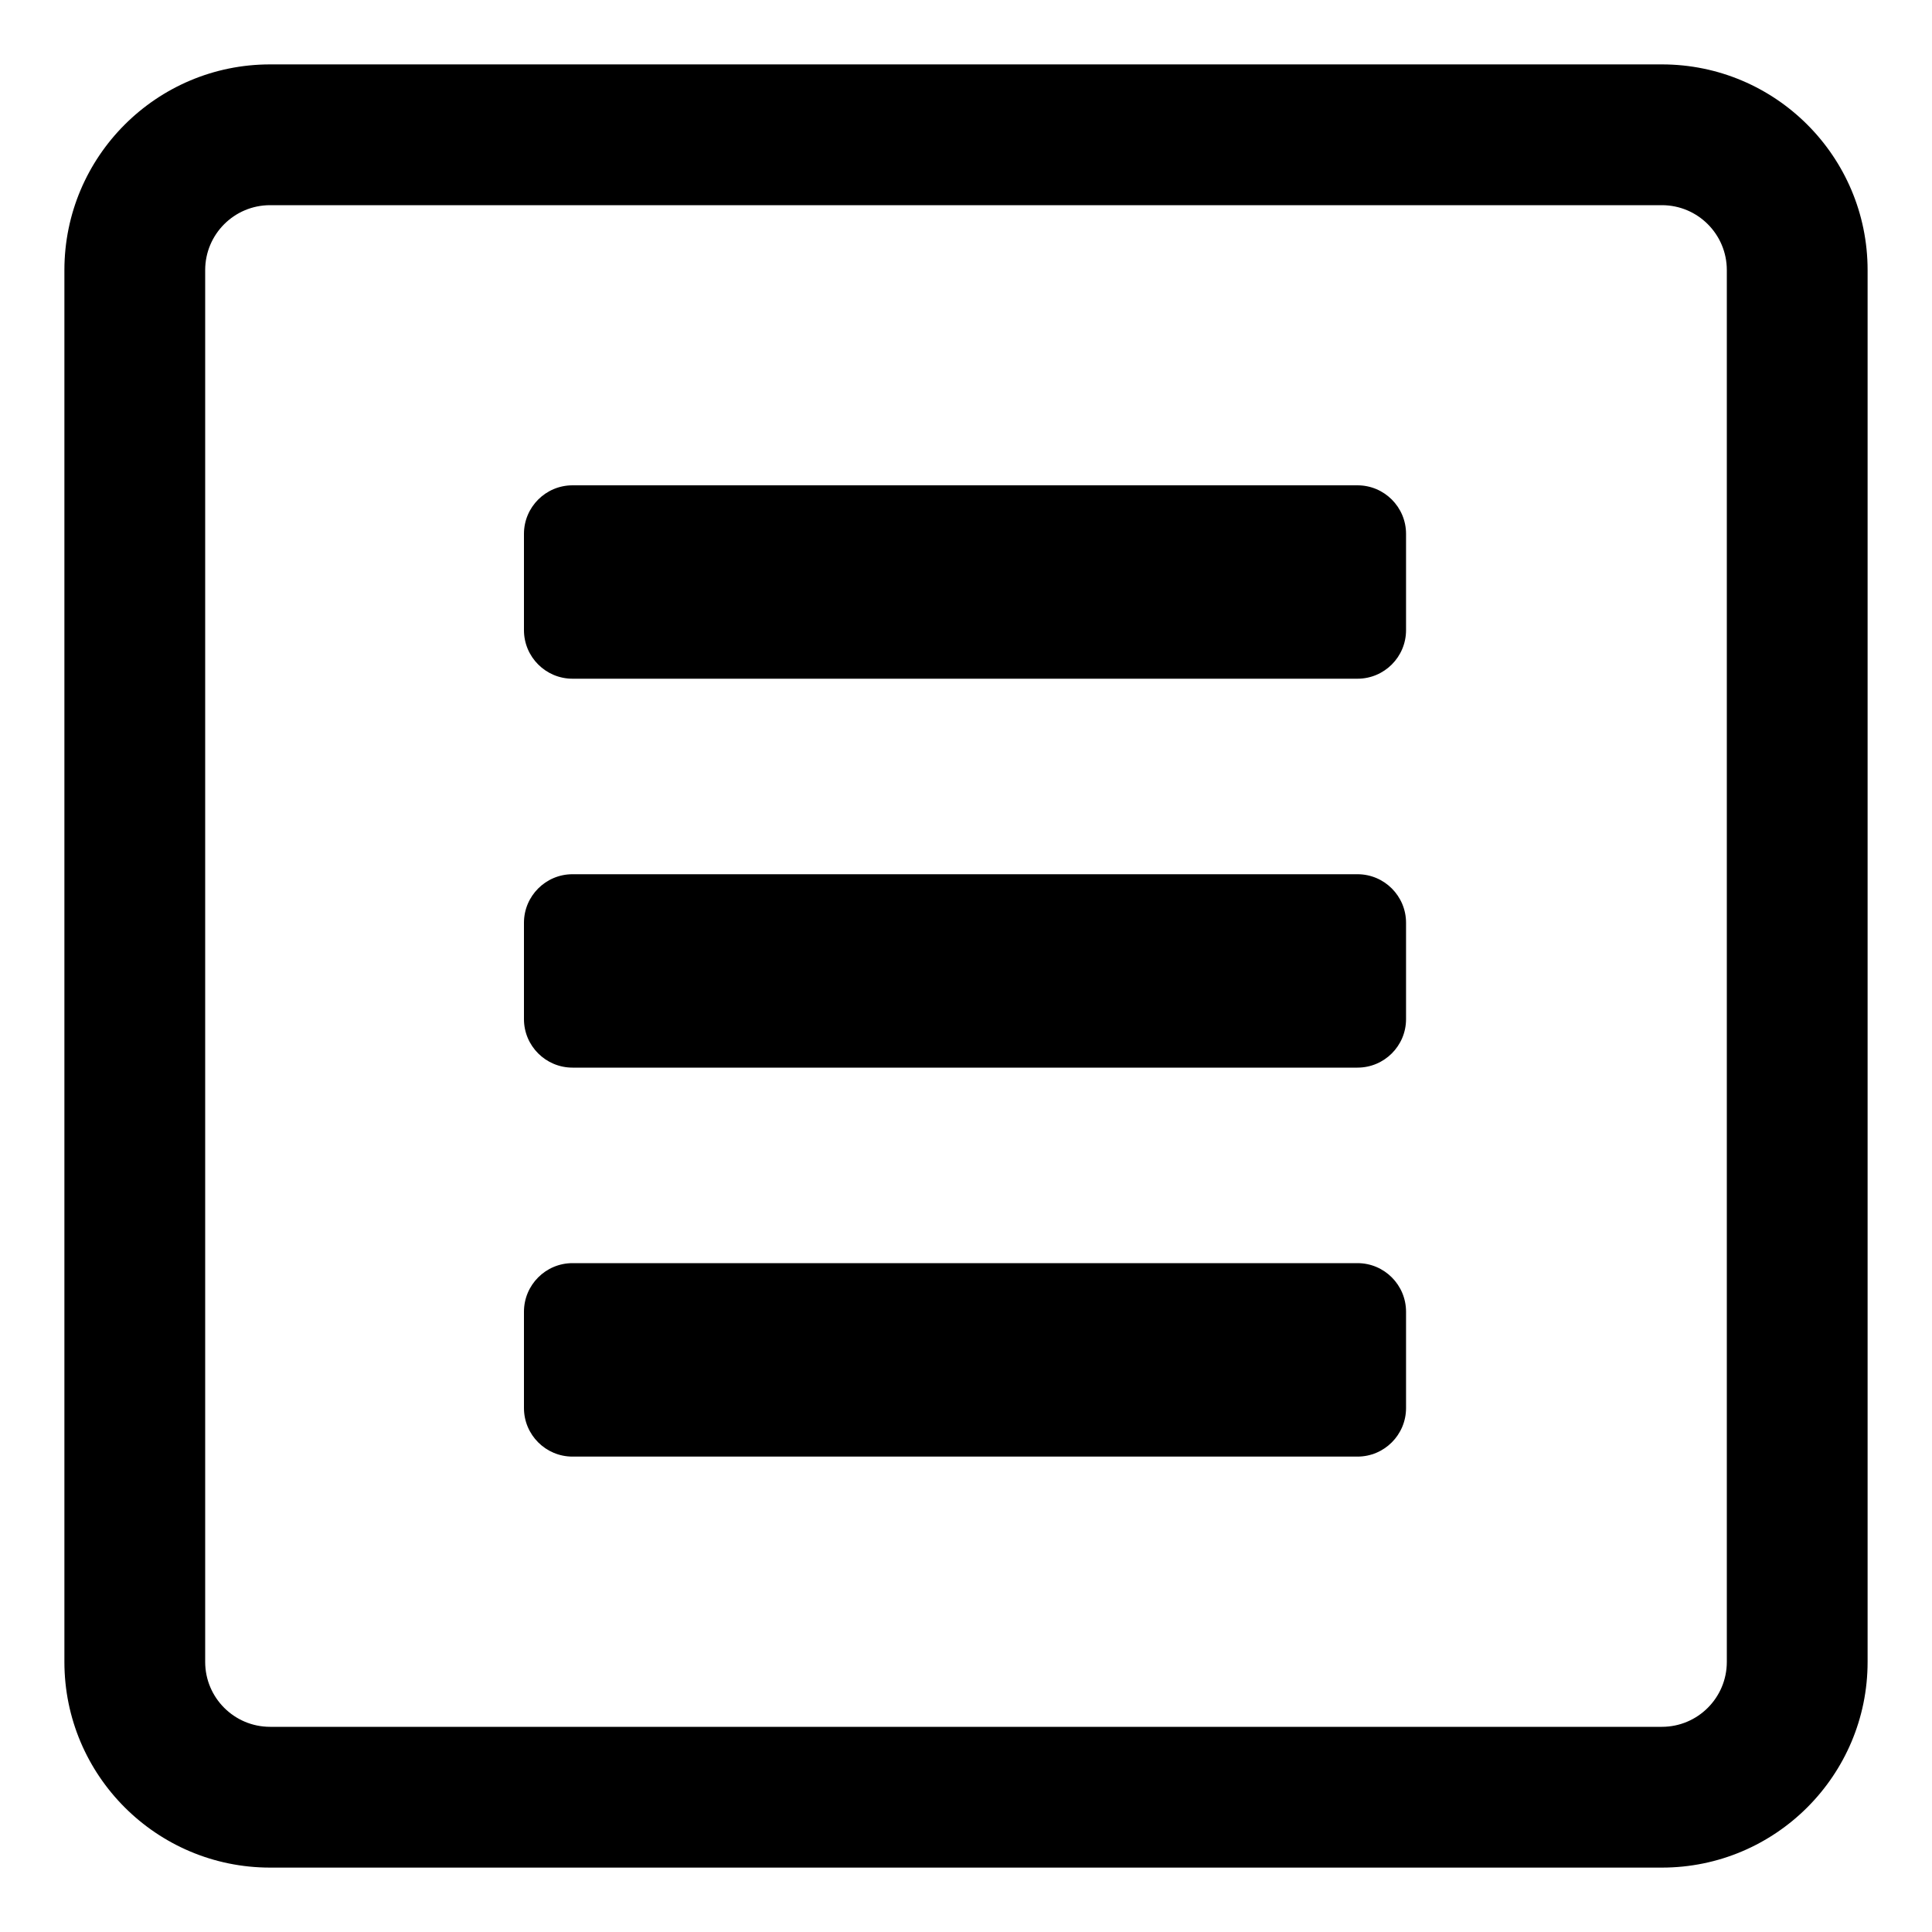
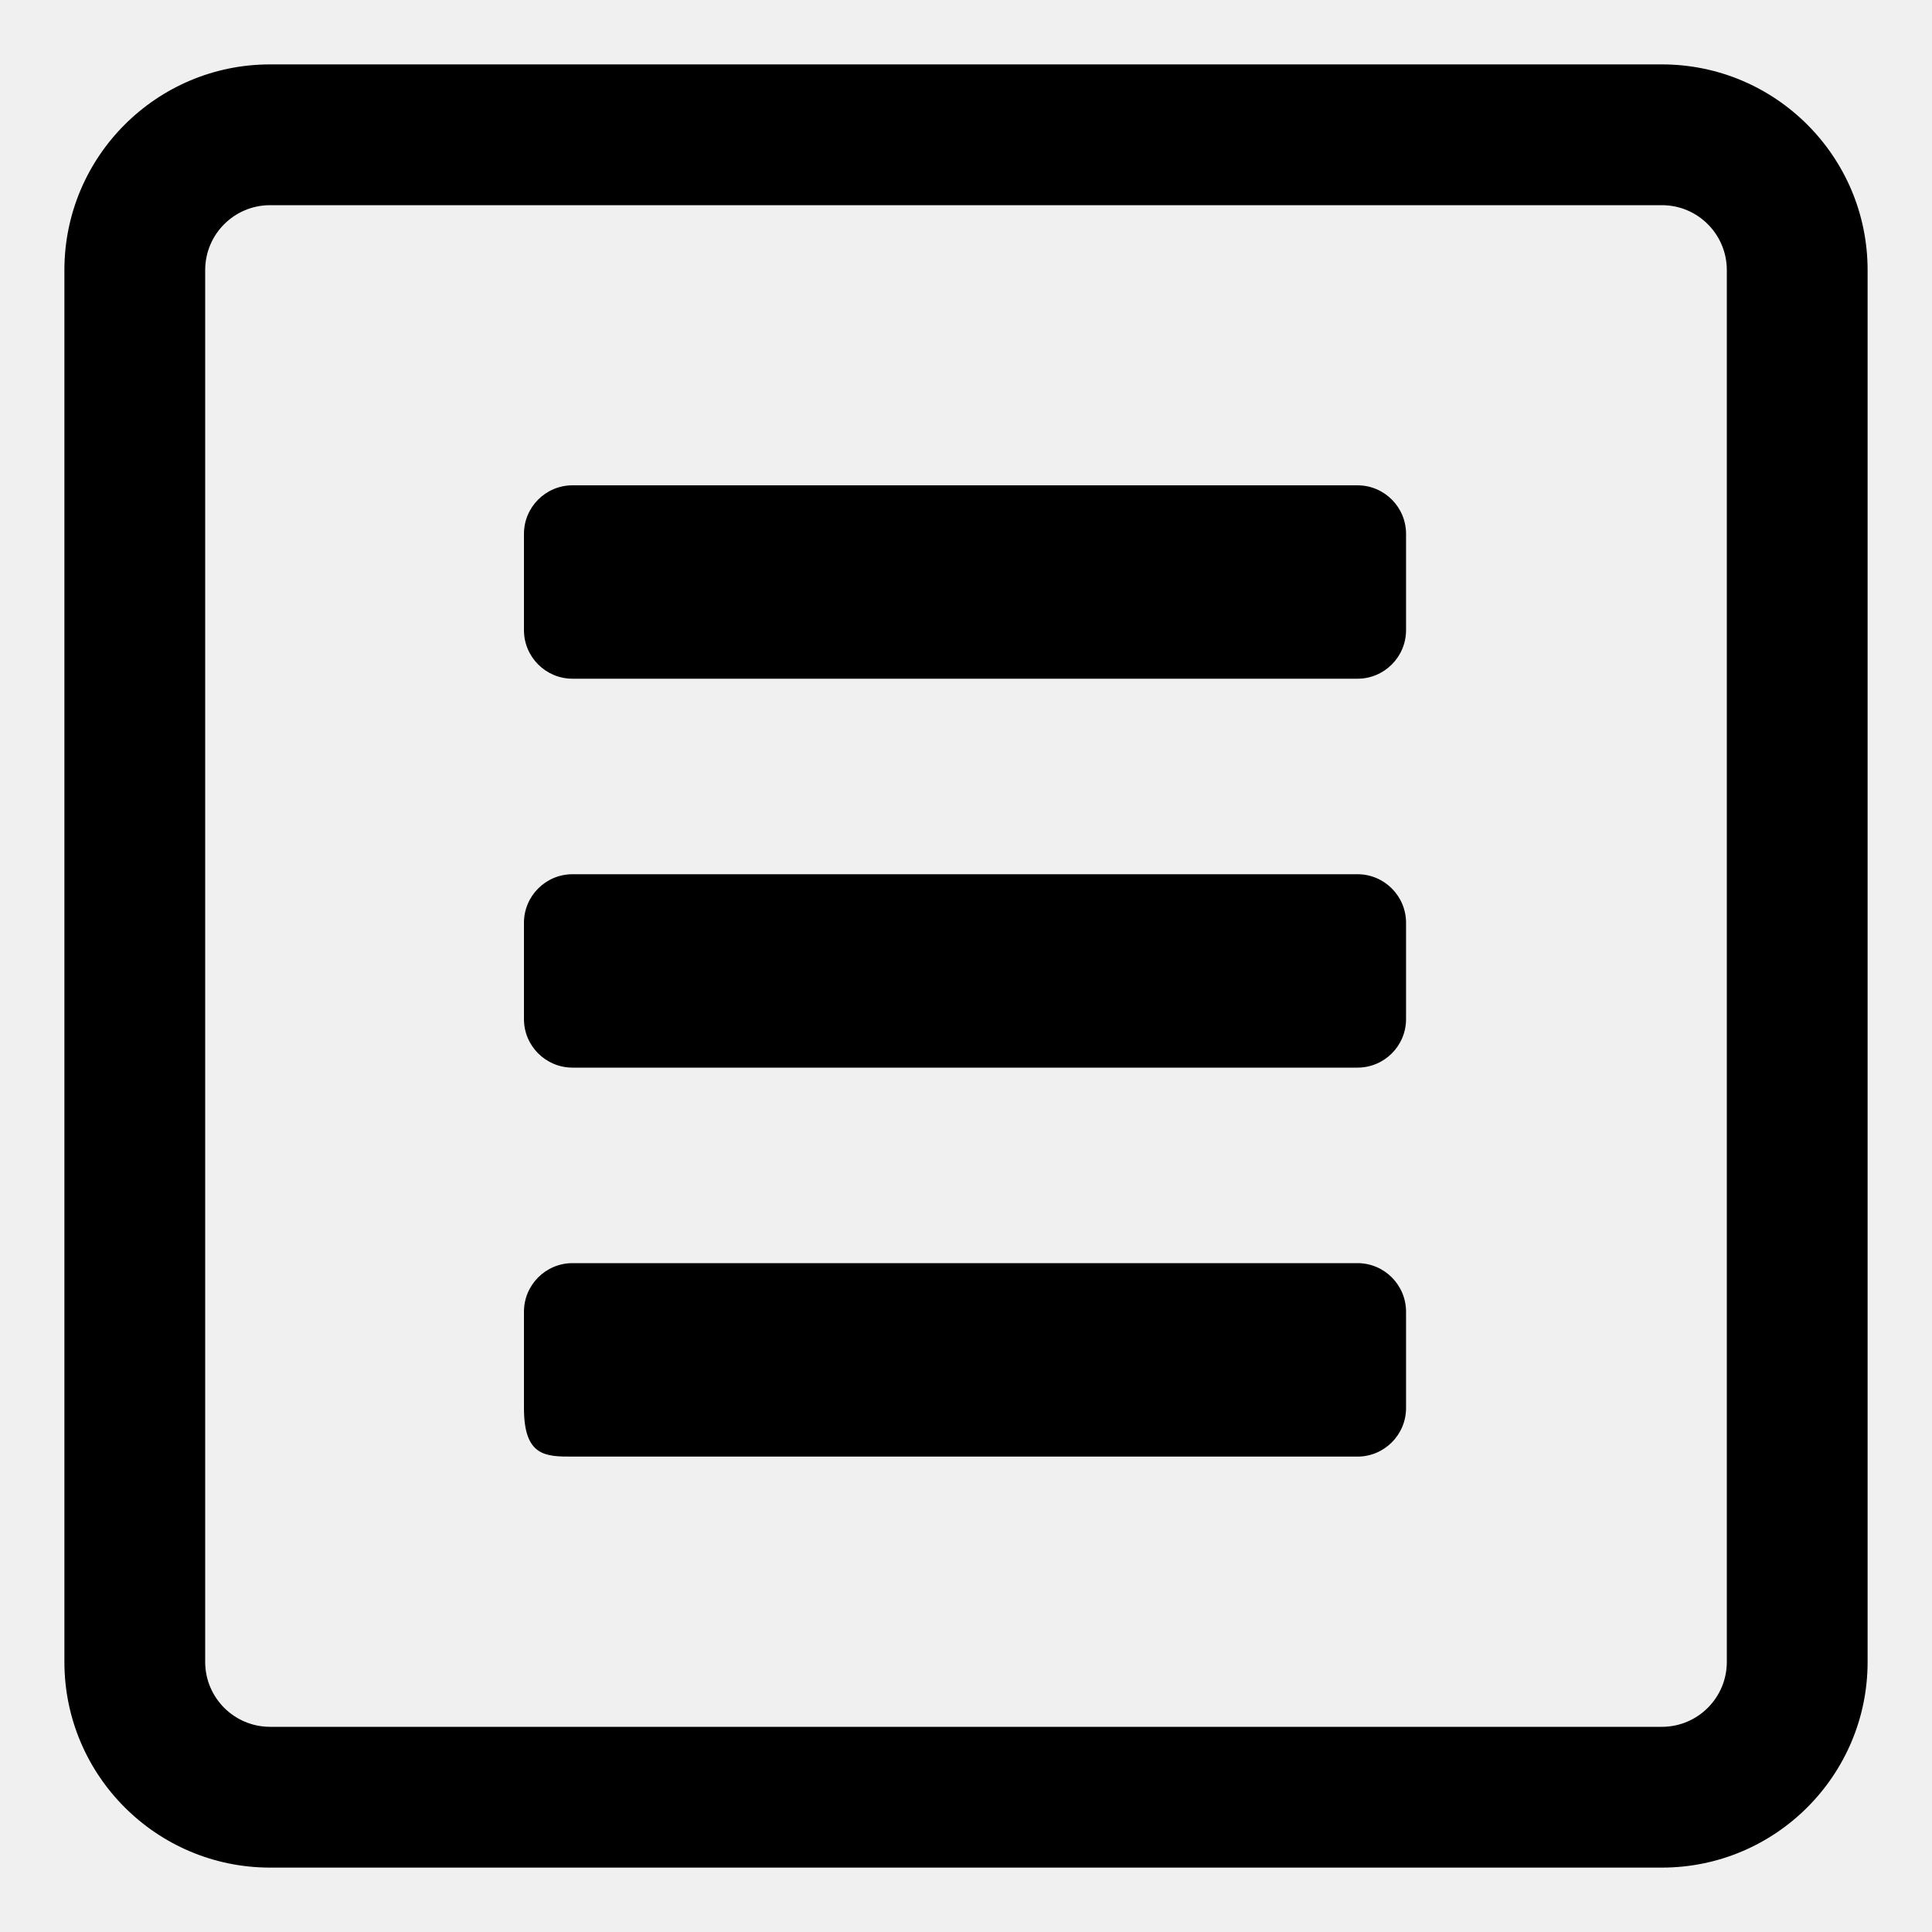
- <svg xmlns="http://www.w3.org/2000/svg" width="30" height="30" viewBox="0 0 30 30" fill="none">
-   <rect width="30" height="30" fill="white" />
-   <g style="mix-blend-mode:difference">
-     <path fill-rule="evenodd" clip-rule="evenodd" d="M29 4.194C29 2.431 27.569 1 25.806 1H4.194C2.431 1 1 2.431 1 4.194V25.806C1 27.569 2.431 29 4.194 29H25.806C27.569 29 29 27.569 29 25.806V4.194ZM26.814 4.194V25.806C26.814 26.362 26.363 26.814 25.806 26.814H4.194C3.637 26.814 3.186 26.362 3.186 25.806V4.194C3.186 3.638 3.637 3.186 4.194 3.186H25.806C26.363 3.186 26.814 3.638 26.814 4.194ZM21.833 20.369C21.833 19.952 21.495 19.614 21.079 19.614H8.89C8.474 19.614 8.136 19.952 8.136 20.369V21.864C8.136 22.28 8.474 22.618 8.89 22.618H21.079C21.495 22.618 21.833 22.28 21.833 21.864V20.369ZM21.833 14.329C21.833 13.913 21.495 13.575 21.079 13.575H8.89C8.474 13.575 8.136 13.913 8.136 14.329V15.825C8.136 16.241 8.474 16.578 8.89 16.578H21.079C21.495 16.578 21.833 16.241 21.833 15.825V14.329ZM21.833 8.29C21.833 7.874 21.495 7.536 21.079 7.536H8.89C8.474 7.536 8.136 7.874 8.136 8.29V9.785C8.136 10.201 8.474 10.539 8.89 10.539H21.079C21.495 10.539 21.833 10.201 21.833 9.785V8.29Z" fill="white" />
-   </g>
+ <svg xmlns="http://www.w3.org/2000/svg" viewBox="0 0 30 30">
+   <path fillRule="evenodd" clipRule="evenodd" d="M29 4.194C29 2.431 27.569 1 25.806 1H4.194C2.431 1 1 2.431 1 4.194V25.806C1 27.569 2.431 29 4.194 29H25.806C27.569 29 29 27.569 29 25.806V4.194ZM26.814 4.194V25.806C26.814 26.362 26.363 26.814 25.806 26.814H4.194C3.637 26.814 3.186 26.362 3.186 25.806V4.194C3.186 3.638 3.637 3.186 4.194 3.186H25.806C26.363 3.186 26.814 3.638 26.814 4.194ZM21.833 20.369C21.833 19.952 21.495 19.614 21.079 19.614H8.89C8.474 19.614 8.136 19.952 8.136 20.369V21.864C8.136 22.618 8.474 22.618 8.89 22.618H21.079C21.495 22.618 21.833 22.28 21.833 21.864V20.369ZM21.833 14.329C21.833 13.913 21.495 13.575 21.079 13.575H8.89C8.474 13.575 8.136 13.913 8.136 14.329V15.825C8.136 16.241 8.474 16.578 8.89 16.578H21.079C21.495 16.578 21.833 16.241 21.833 15.825V14.329ZM21.833 8.29C21.833 7.874 21.495 7.536 21.079 7.536H8.89C8.474 7.536 8.136 7.874 8.136 8.29V9.785C8.136 10.201 8.474 10.539 8.89 10.539H21.079C21.495 10.539 21.833 10.201 21.833 9.785V8.29Z" fill="currentColor" />
</svg>
